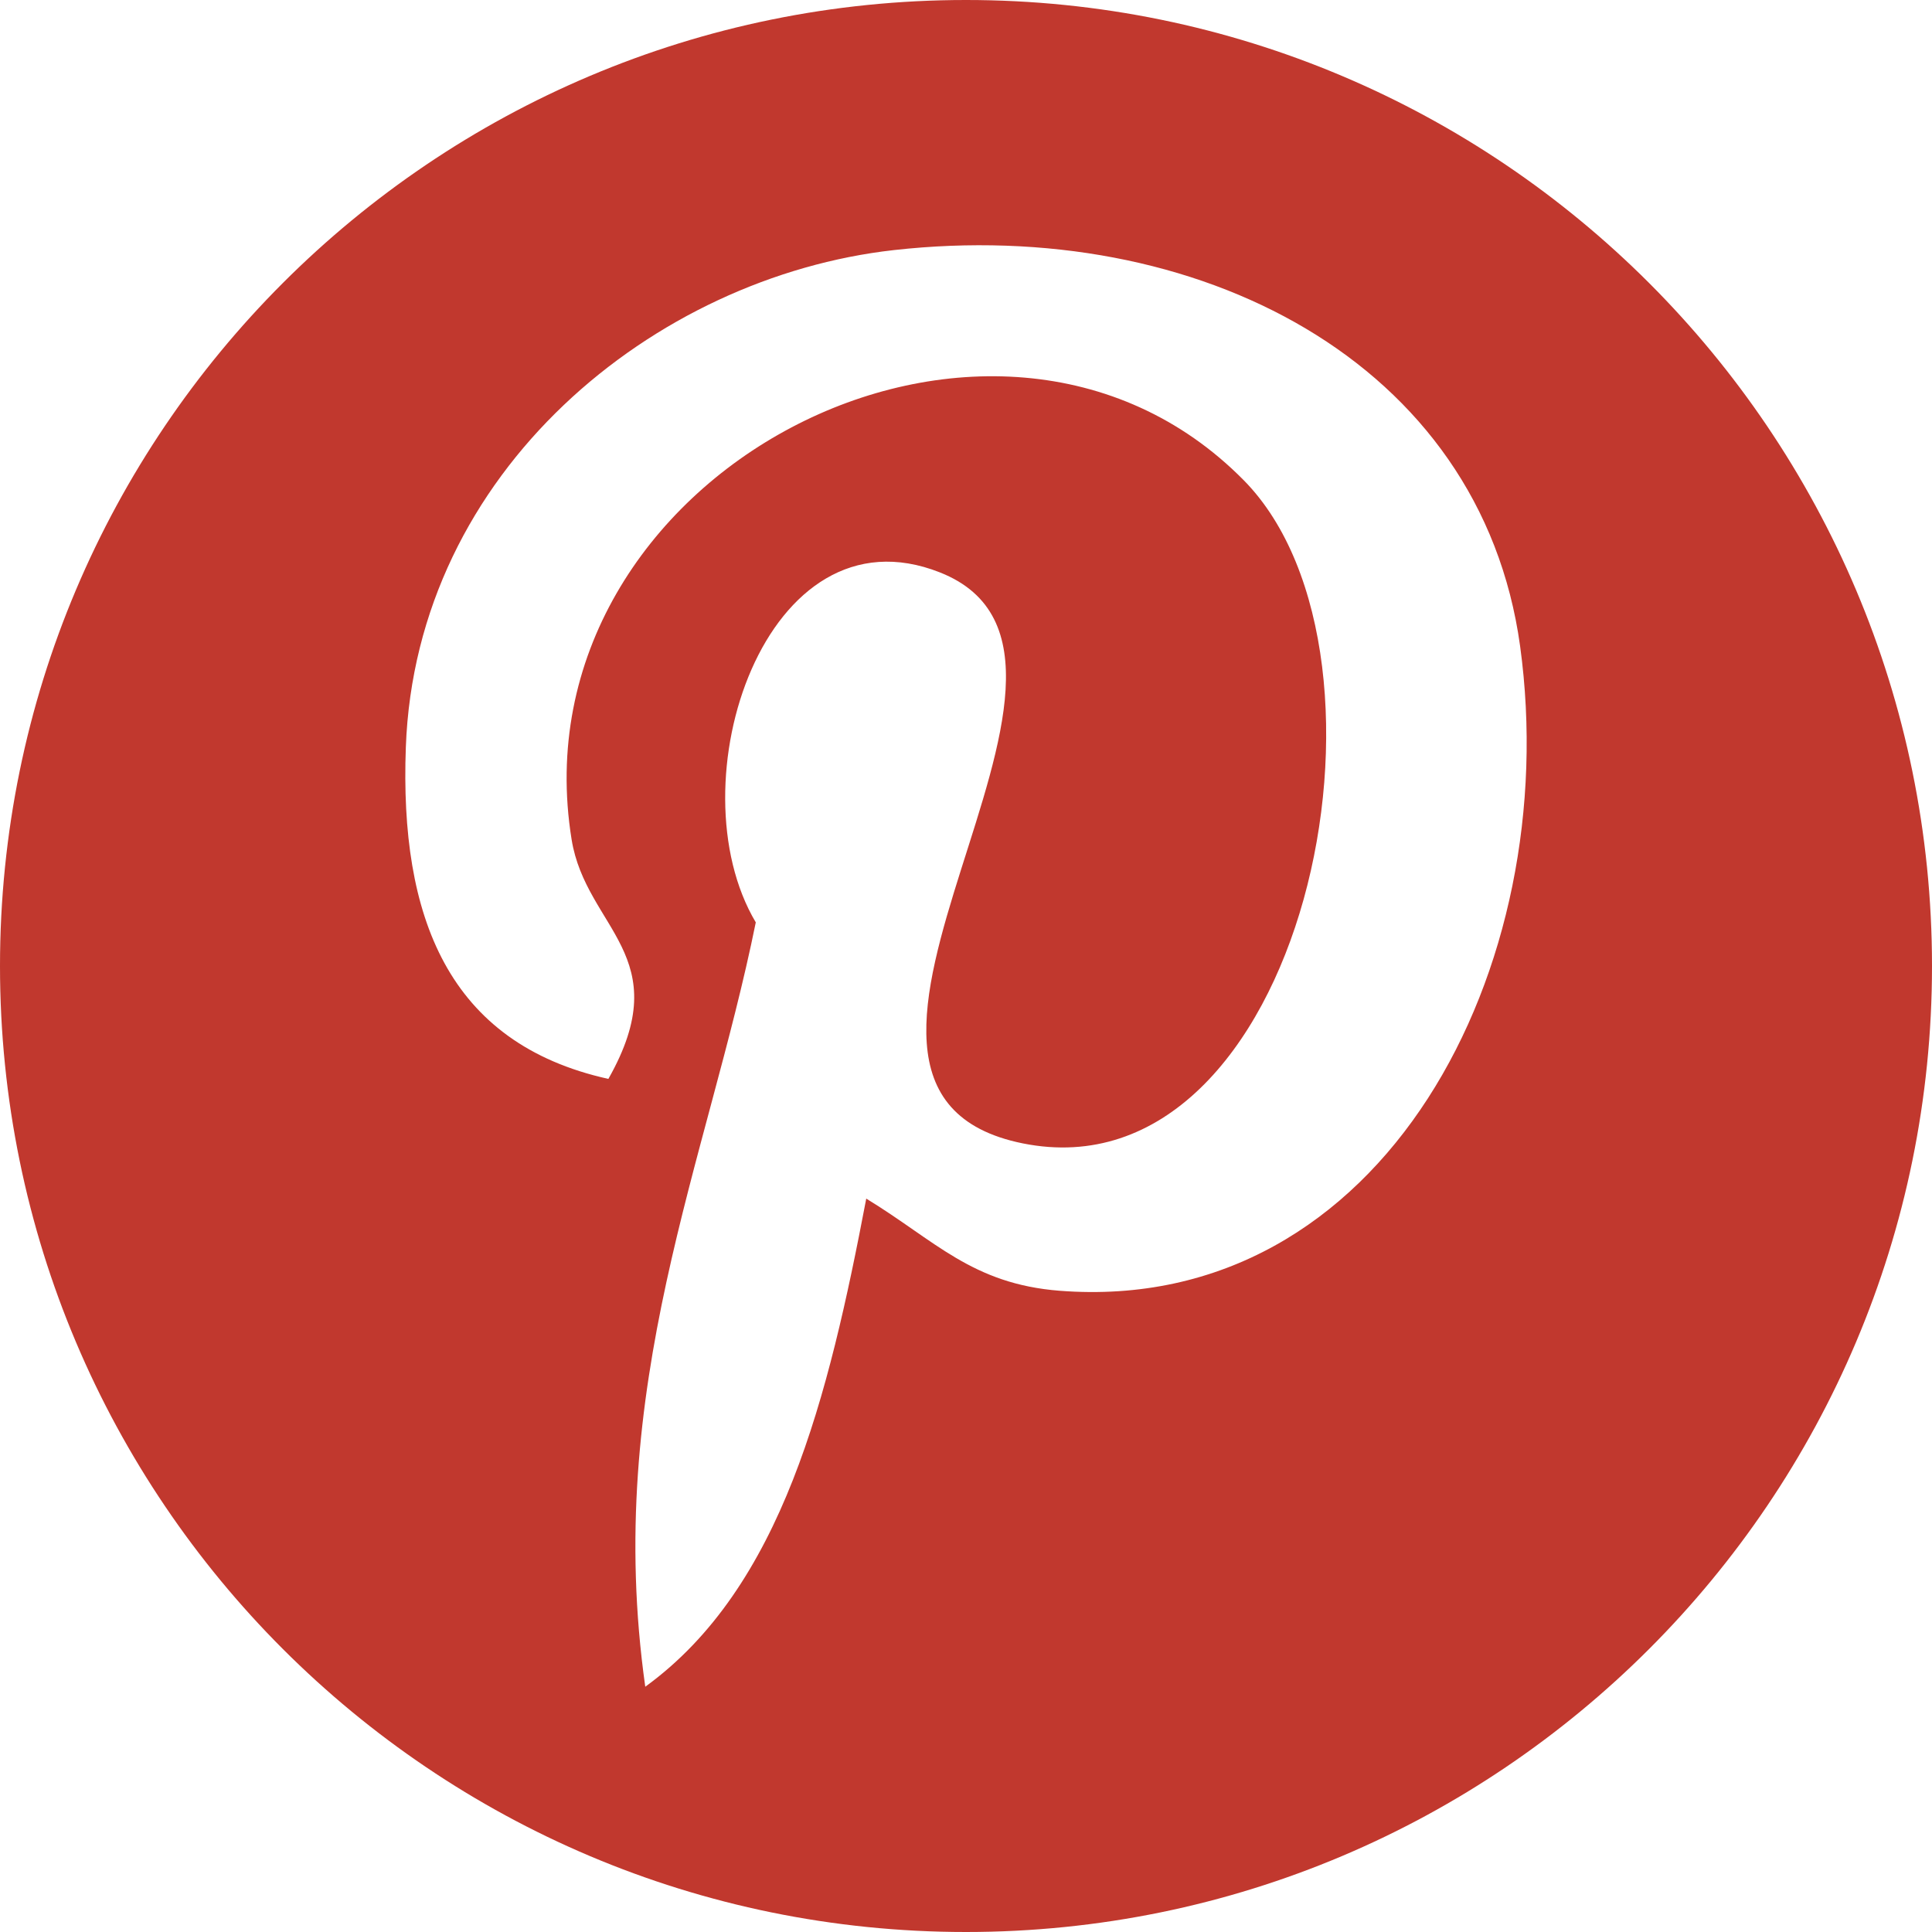
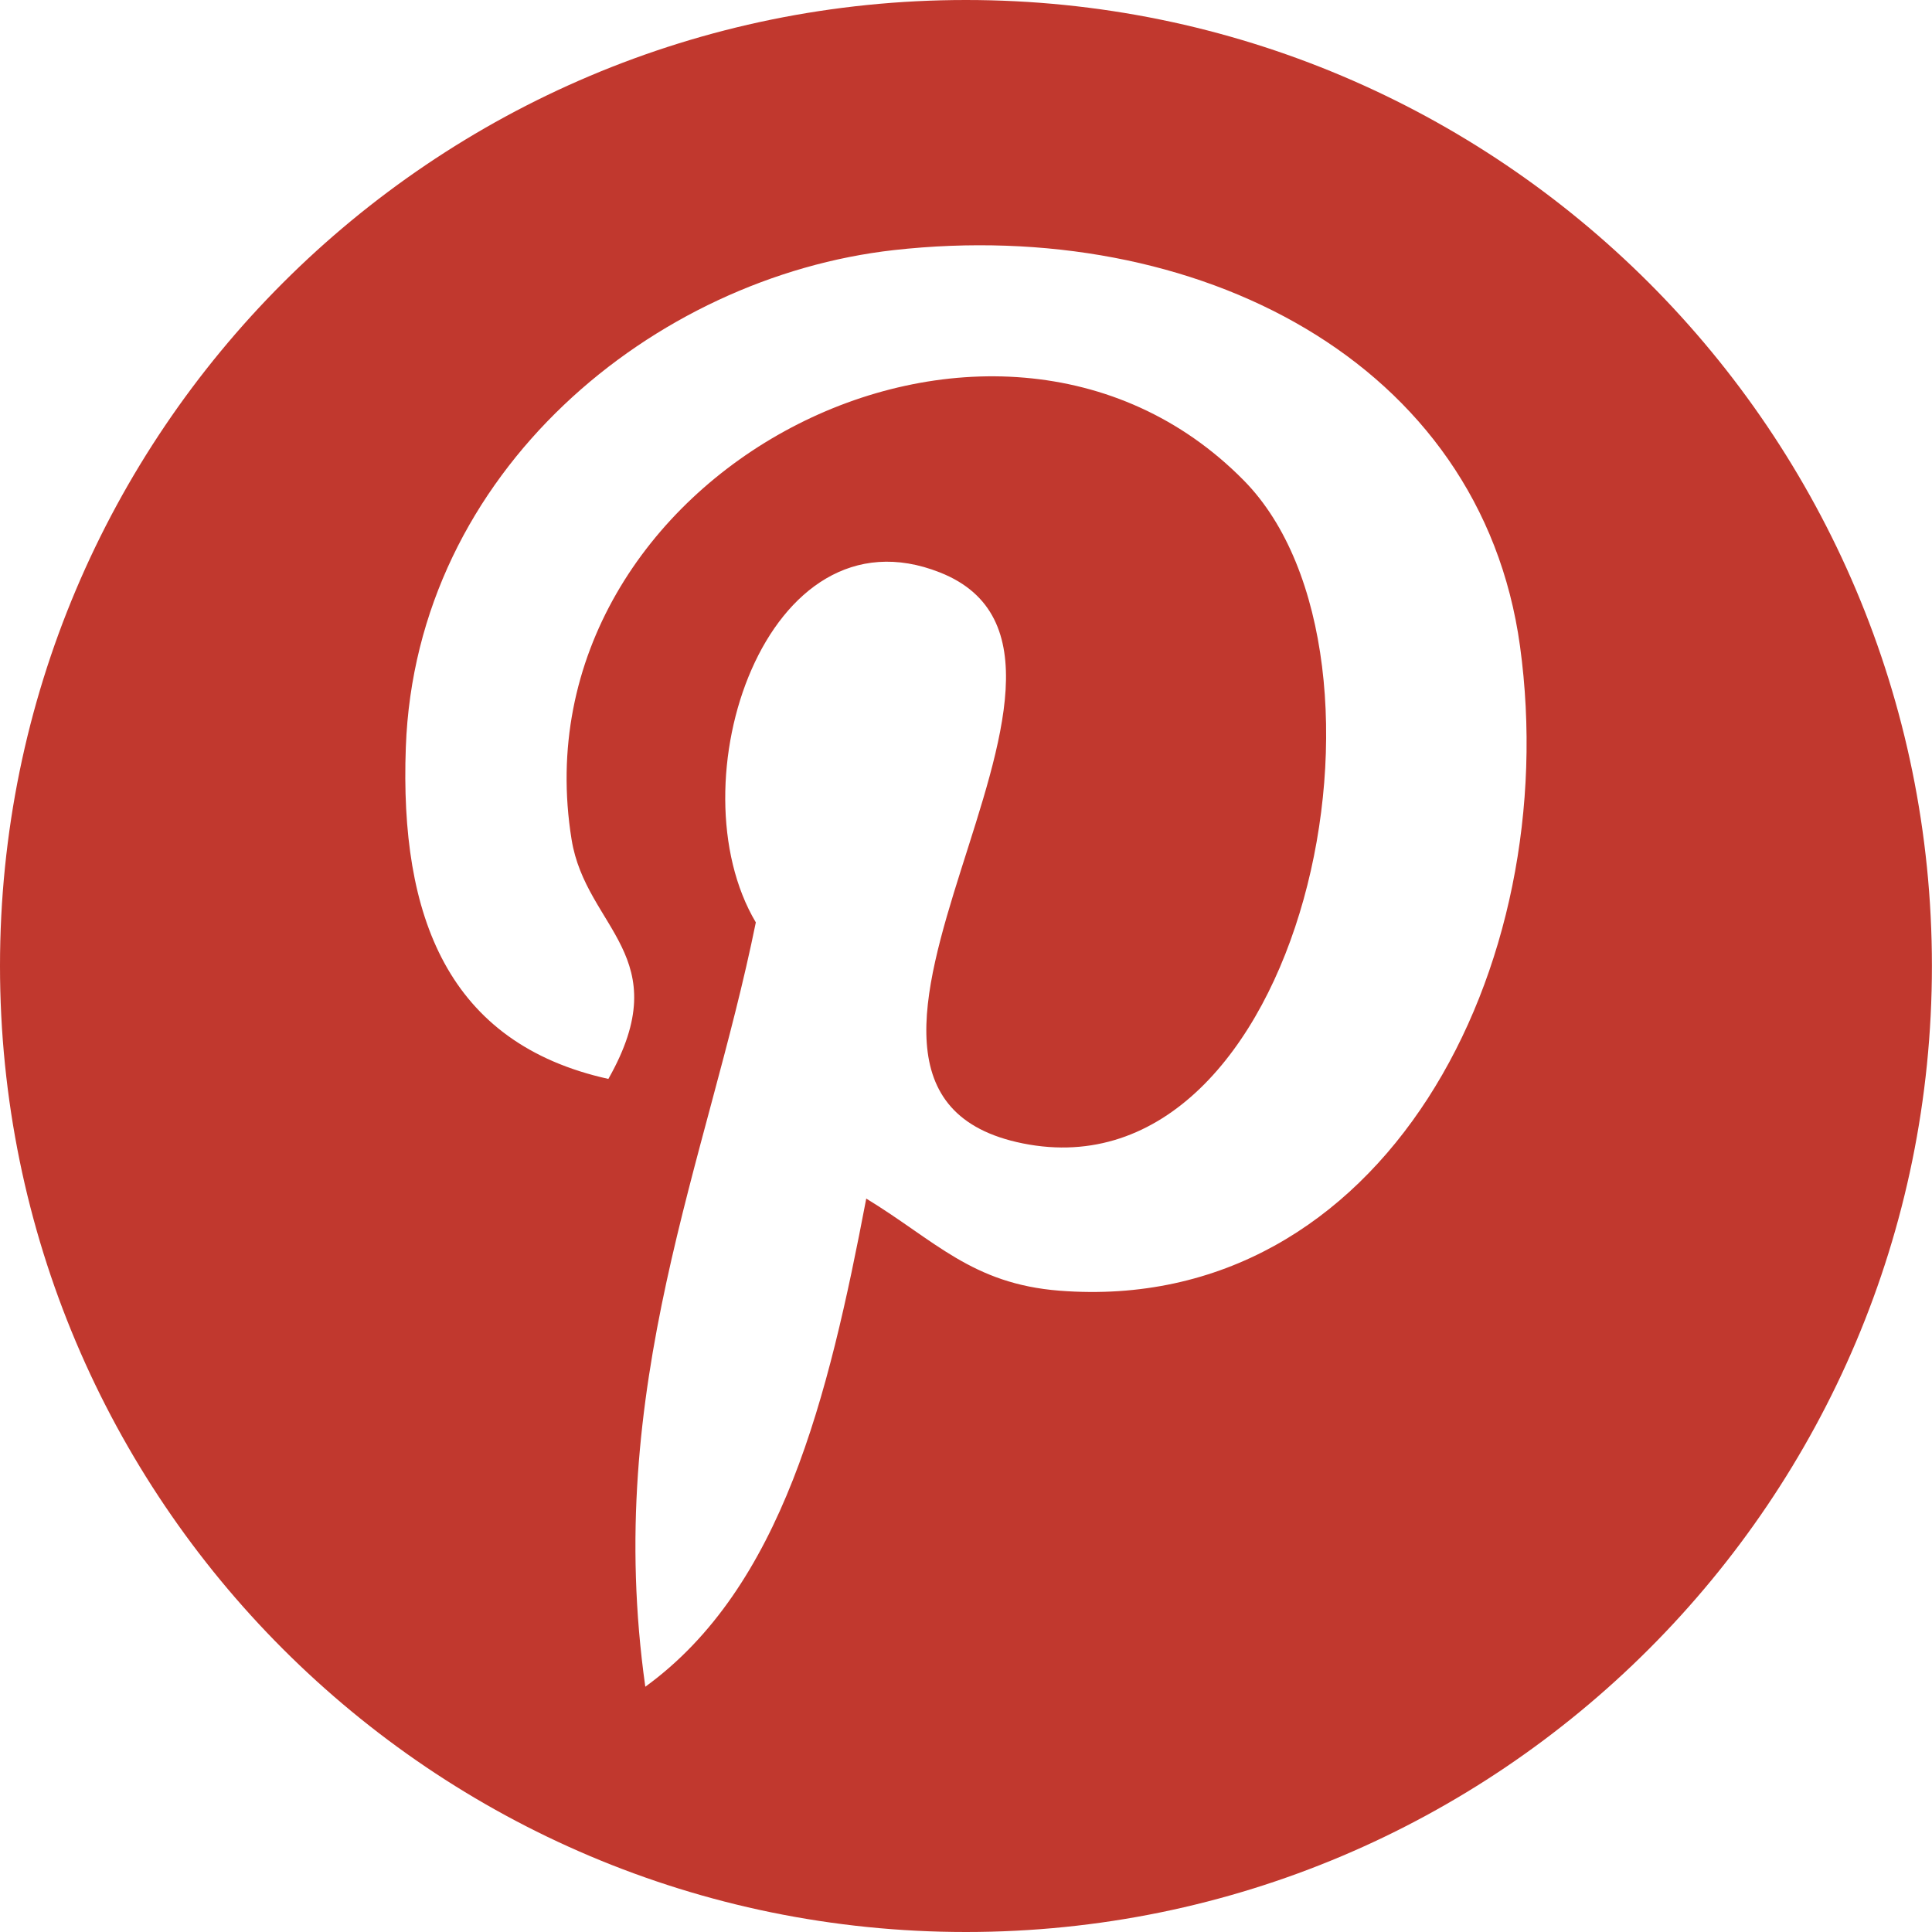
- <svg xmlns="http://www.w3.org/2000/svg" version="1.1" id="Capa_1" x="0px" y="0px" width="49.334px" height="49.334px" viewBox="233.047 157.559 49.334 49.334" enable-background="new 233.047 157.559 49.334 49.334" xml:space="preserve">
+ <svg xmlns="http://www.w3.org/2000/svg" version="1.1" id="Capa_1" x="0px" y="0px" width="24.056px" height="24.056px" viewBox="10.67 10.306 24.056 24.056" enable-background="new 10.67 10.306 24.056 24.056" xml:space="preserve">
  <g>
-     <path fill="#C1382E" d="M257.713,157.559c-13.623,0-24.666,11.044-24.666,24.667s11.043,24.667,24.666,24.667   s24.668-11.044,24.668-24.667S271.336,157.559,257.713,157.559z M260.106,190.519c-2.242-0.175-3.182-1.284-4.939-2.353   c-0.965,5.068-2.146,9.926-5.643,12.464c-1.08-7.658,1.584-13.411,2.822-19.518c-2.111-3.551,0.254-10.697,4.703-8.936   c5.473,2.165-4.74,13.201,2.117,14.58c7.158,1.438,10.082-12.423,5.643-16.931c-6.416-6.509-18.674-0.148-17.166,9.17   c0.367,2.28,2.721,2.97,0.939,6.114c-4.105-0.91-5.33-4.148-5.172-8.465c0.254-7.067,6.348-12.014,12.463-12.699   c7.73-0.865,14.988,2.839,15.99,10.111C272.991,182.267,268.374,191.159,260.106,190.519z" />
+     <path fill="#C1382E" d="M22.697,10.306c-6.643,0-12.027,5.384-12.027,12.027c0,6.642,5.385,12.029,12.027,12.029   s12.028-5.387,12.028-12.029C34.726,15.69,29.34,10.306,22.697,10.306z M23.864,26.377c-1.093-0.085-1.552-0.626-2.408-1.147   c-0.471,2.472-1.047,4.841-2.751,6.078c-0.527-3.734,0.772-6.54,1.376-9.517c-1.029-1.731,0.124-5.216,2.293-4.357   c2.669,1.056-2.311,6.437,1.032,7.109c3.49,0.702,4.916-6.058,2.751-8.255c-3.128-3.174-9.105-0.072-8.37,4.471   c0.179,1.111,1.327,1.448,0.458,2.981c-2.001-0.443-2.599-2.022-2.522-4.128c0.124-3.445,3.095-5.857,6.077-6.192   c3.769-0.421,7.308,1.385,7.796,4.93C30.147,22.354,27.896,26.689,23.864,26.377z" />
  </g>
</svg>
